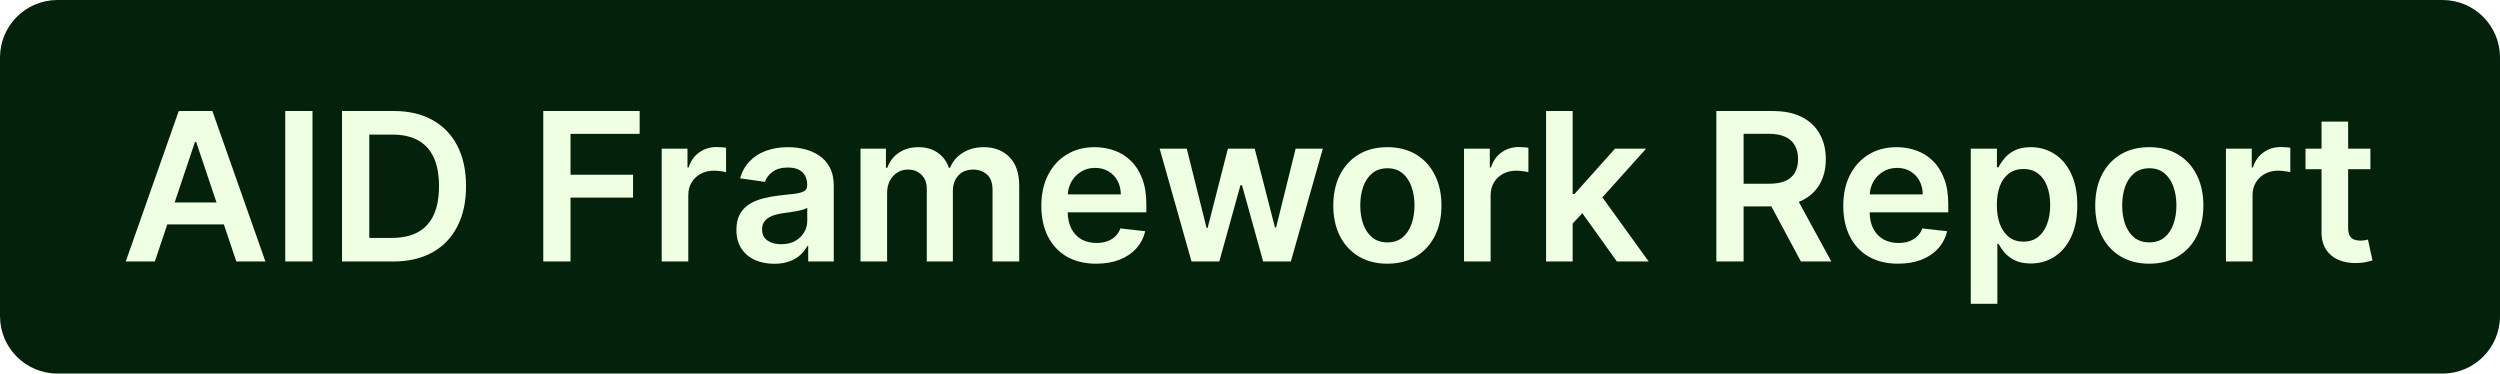
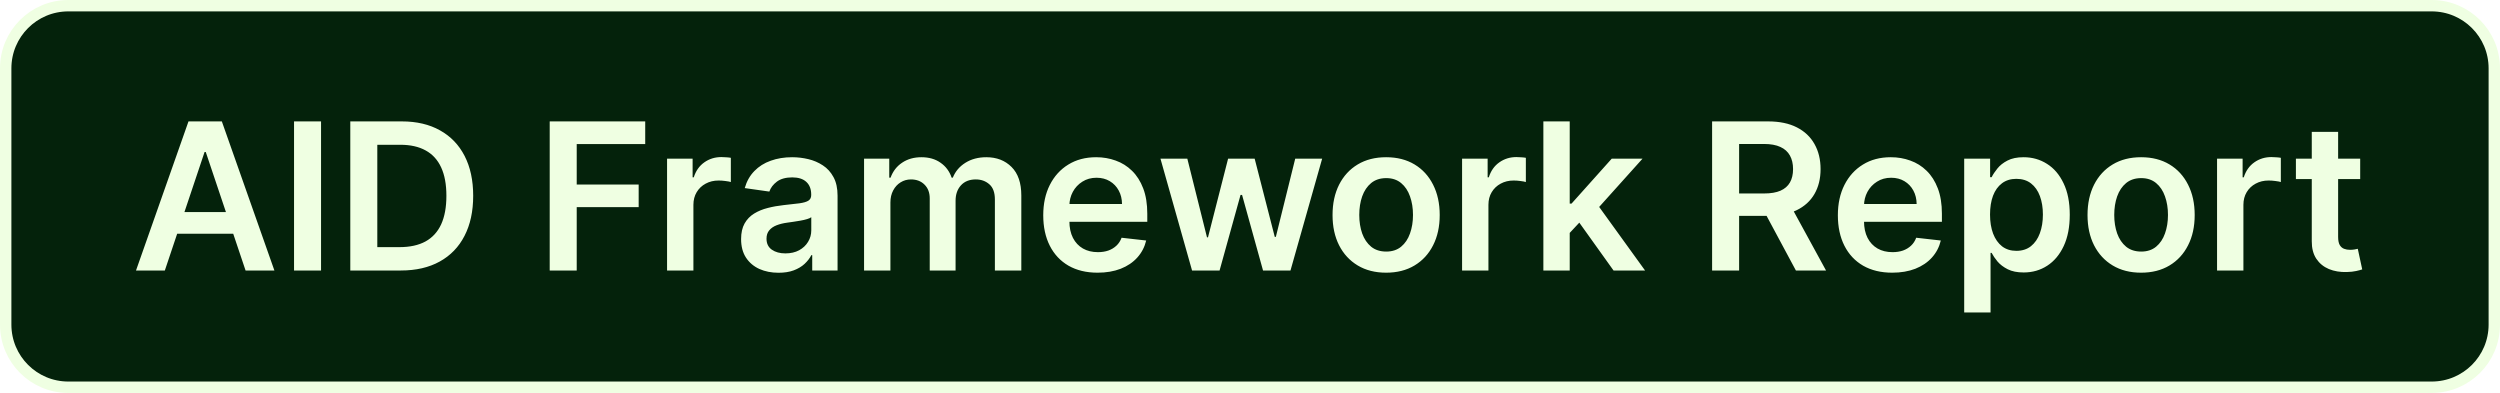
- <svg xmlns="http://www.w3.org/2000/svg" width="435" height="65" viewBox="0 0 435 65" fill="none">
-   <rect width="435" height="65" rx="10" fill="#04220B" />
-   <path d="M26.945 45.5H21.882L31.099 19.318H36.955L46.185 45.5H41.122L34.129 24.688H33.925L26.945 45.5ZM27.111 35.234H40.918V39.044H27.111V35.234ZM54.376 19.318V45.5H49.633V19.318H54.376ZM68.384 45.5H59.512V19.318H68.563C71.163 19.318 73.396 19.842 75.262 20.891C77.137 21.93 78.577 23.426 79.583 25.378C80.589 27.329 81.092 29.665 81.092 32.383C81.092 35.111 80.585 37.455 79.57 39.415C78.565 41.375 77.112 42.879 75.211 43.928C73.319 44.976 71.043 45.5 68.384 45.5ZM64.255 41.396H68.154C69.978 41.396 71.499 41.064 72.718 40.399C73.937 39.726 74.853 38.724 75.467 37.395C76.08 36.057 76.387 34.386 76.387 32.383C76.387 30.381 76.08 28.719 75.467 27.398C74.853 26.068 73.945 25.075 72.744 24.419C71.55 23.754 70.067 23.422 68.295 23.422H64.255V41.396ZM94.528 45.5V19.318H111.3V23.294H99.271V30.402H110.15V34.378H99.271V45.5H94.528ZM115.136 45.5V25.864H119.623V29.136H119.827C120.185 28.003 120.799 27.129 121.668 26.516C122.546 25.893 123.548 25.582 124.673 25.582C124.928 25.582 125.214 25.595 125.529 25.621C125.853 25.638 126.121 25.668 126.335 25.71V29.967C126.138 29.899 125.827 29.84 125.401 29.788C124.984 29.729 124.579 29.699 124.187 29.699C123.343 29.699 122.585 29.882 121.911 30.249C121.246 30.607 120.722 31.105 120.339 31.744C119.955 32.383 119.763 33.121 119.763 33.956V45.5H115.136ZM134.708 45.896C133.464 45.896 132.343 45.675 131.346 45.231C130.357 44.78 129.573 44.115 128.994 43.237C128.423 42.359 128.137 41.277 128.137 39.99C128.137 38.882 128.342 37.966 128.751 37.242C129.16 36.517 129.718 35.938 130.425 35.503C131.133 35.068 131.93 34.74 132.816 34.519C133.711 34.288 134.636 34.122 135.59 34.02C136.741 33.901 137.674 33.794 138.39 33.7C139.106 33.598 139.626 33.445 139.95 33.24C140.282 33.027 140.448 32.699 140.448 32.256V32.179C140.448 31.216 140.163 30.47 139.592 29.942C139.021 29.413 138.198 29.149 137.124 29.149C135.991 29.149 135.092 29.396 134.427 29.891C133.771 30.385 133.327 30.969 133.097 31.642L128.776 31.028C129.117 29.835 129.68 28.838 130.464 28.037C131.248 27.227 132.207 26.622 133.34 26.222C134.474 25.812 135.727 25.608 137.099 25.608C138.045 25.608 138.987 25.719 139.924 25.94C140.862 26.162 141.718 26.528 142.494 27.04C143.269 27.543 143.891 28.229 144.36 29.098C144.837 29.967 145.076 31.054 145.076 32.358V45.5H140.627V42.803H140.474C140.192 43.348 139.796 43.859 139.285 44.337C138.782 44.805 138.147 45.185 137.38 45.474C136.621 45.756 135.731 45.896 134.708 45.896ZM135.91 42.496C136.839 42.496 137.644 42.312 138.326 41.946C139.008 41.571 139.532 41.077 139.898 40.463C140.273 39.849 140.461 39.18 140.461 38.456V36.142C140.316 36.261 140.069 36.372 139.719 36.474C139.379 36.577 138.995 36.666 138.569 36.743C138.143 36.82 137.721 36.888 137.303 36.947C136.886 37.007 136.523 37.058 136.217 37.101C135.526 37.195 134.908 37.348 134.363 37.561C133.817 37.774 133.387 38.072 133.072 38.456C132.756 38.831 132.599 39.317 132.599 39.913C132.599 40.766 132.91 41.409 133.532 41.844C134.154 42.278 134.947 42.496 135.91 42.496ZM149.729 45.5V25.864H154.153V29.2H154.383C154.792 28.075 155.469 27.197 156.415 26.567C157.362 25.928 158.491 25.608 159.803 25.608C161.133 25.608 162.254 25.932 163.165 26.579C164.086 27.219 164.734 28.092 165.109 29.2H165.313C165.748 28.109 166.481 27.24 167.512 26.592C168.552 25.936 169.783 25.608 171.207 25.608C173.013 25.608 174.488 26.179 175.63 27.321C176.772 28.463 177.343 30.129 177.343 32.32V45.5H172.702V33.035C172.702 31.817 172.379 30.926 171.731 30.364C171.083 29.793 170.29 29.507 169.353 29.507C168.237 29.507 167.363 29.857 166.732 30.555C166.11 31.246 165.799 32.145 165.799 33.253V45.5H161.261V32.844C161.261 31.829 160.954 31.02 160.34 30.415C159.735 29.81 158.942 29.507 157.962 29.507C157.298 29.507 156.692 29.678 156.147 30.018C155.602 30.351 155.167 30.824 154.843 31.438C154.519 32.043 154.357 32.75 154.357 33.56V45.5H149.729ZM190.731 45.883C188.762 45.883 187.062 45.474 185.63 44.656C184.207 43.83 183.112 42.662 182.345 41.153C181.578 39.636 181.194 37.851 181.194 35.797C181.194 33.777 181.578 32.004 182.345 30.479C183.12 28.945 184.203 27.751 185.592 26.899C186.981 26.038 188.613 25.608 190.488 25.608C191.699 25.608 192.841 25.804 193.914 26.196C194.997 26.579 195.951 27.176 196.778 27.986C197.613 28.796 198.27 29.827 198.747 31.079C199.224 32.324 199.463 33.807 199.463 35.528V36.947H183.368V33.828H195.027C195.018 32.942 194.826 32.153 194.451 31.463C194.076 30.764 193.552 30.215 192.879 29.814C192.214 29.413 191.439 29.213 190.552 29.213C189.606 29.213 188.775 29.443 188.059 29.903C187.343 30.355 186.785 30.952 186.385 31.693C185.993 32.426 185.792 33.231 185.784 34.109V36.832C185.784 37.974 185.993 38.955 186.41 39.773C186.828 40.582 187.412 41.205 188.162 41.639C188.912 42.065 189.789 42.278 190.795 42.278C191.468 42.278 192.078 42.185 192.623 41.997C193.169 41.801 193.642 41.516 194.042 41.141C194.443 40.766 194.745 40.301 194.95 39.747L199.271 40.233C198.998 41.375 198.478 42.372 197.711 43.224C196.953 44.068 195.981 44.724 194.797 45.193C193.612 45.653 192.257 45.883 190.731 45.883ZM207.325 45.5L201.777 25.864H206.494L209.946 39.67H210.125L213.653 25.864H218.319L221.848 39.594H222.039L225.44 25.864H230.17L224.609 45.5H219.789L216.108 32.23H215.839L212.157 45.5H207.325ZM241.404 45.883C239.487 45.883 237.825 45.462 236.418 44.618C235.012 43.774 233.921 42.594 233.146 41.077C232.379 39.56 231.995 37.787 231.995 35.758C231.995 33.73 232.379 31.953 233.146 30.428C233.921 28.902 235.012 27.717 236.418 26.874C237.825 26.03 239.487 25.608 241.404 25.608C243.322 25.608 244.984 26.03 246.39 26.874C247.796 27.717 248.883 28.902 249.65 30.428C250.425 31.953 250.813 33.73 250.813 35.758C250.813 37.787 250.425 39.56 249.65 41.077C248.883 42.594 247.796 43.774 246.39 44.618C244.984 45.462 243.322 45.883 241.404 45.883ZM241.43 42.176C242.469 42.176 243.339 41.891 244.038 41.32C244.737 40.74 245.256 39.965 245.597 38.993C245.947 38.021 246.121 36.939 246.121 35.746C246.121 34.544 245.947 33.457 245.597 32.486C245.256 31.506 244.737 30.726 244.038 30.146C243.339 29.567 242.469 29.277 241.43 29.277C240.364 29.277 239.478 29.567 238.771 30.146C238.072 30.726 237.548 31.506 237.198 32.486C236.857 33.457 236.687 34.544 236.687 35.746C236.687 36.939 236.857 38.021 237.198 38.993C237.548 39.965 238.072 40.74 238.771 41.32C239.478 41.891 240.364 42.176 241.43 42.176ZM254.741 45.5V25.864H259.228V29.136H259.433C259.791 28.003 260.404 27.129 261.274 26.516C262.152 25.893 263.153 25.582 264.278 25.582C264.534 25.582 264.819 25.595 265.135 25.621C265.458 25.638 265.727 25.668 265.94 25.71V29.967C265.744 29.899 265.433 29.84 265.007 29.788C264.589 29.729 264.184 29.699 263.792 29.699C262.949 29.699 262.19 29.882 261.517 30.249C260.852 30.607 260.328 31.105 259.944 31.744C259.561 32.383 259.369 33.121 259.369 33.956V45.5H254.741ZM273.233 39.338L273.221 33.751H273.962L281.019 25.864H286.426L277.746 35.528H276.787L273.233 39.338ZM269.015 45.5V19.318H273.642V45.5H269.015ZM281.338 45.5L274.946 36.564L278.066 33.304L286.874 45.5H281.338ZM298.645 45.5V19.318H308.463C310.474 19.318 312.162 19.668 313.526 20.366C314.898 21.065 315.933 22.046 316.632 23.307C317.339 24.56 317.693 26.021 317.693 27.692C317.693 29.371 317.335 30.828 316.619 32.064C315.912 33.291 314.868 34.242 313.487 34.915C312.107 35.58 310.411 35.912 308.399 35.912H301.406V31.974H307.76C308.936 31.974 309.899 31.812 310.649 31.489C311.399 31.156 311.953 30.675 312.311 30.044C312.678 29.405 312.861 28.621 312.861 27.692C312.861 26.763 312.678 25.97 312.311 25.314C311.945 24.649 311.386 24.146 310.636 23.805C309.886 23.456 308.919 23.281 307.734 23.281H303.388V45.5H298.645ZM312.17 33.636L318.652 45.5H313.359L306.993 33.636H312.17ZM330.266 45.883C328.298 45.883 326.597 45.474 325.165 44.656C323.742 43.83 322.647 42.662 321.88 41.153C321.113 39.636 320.729 37.851 320.729 35.797C320.729 33.777 321.113 32.004 321.88 30.479C322.656 28.945 323.738 27.751 325.127 26.899C326.516 26.038 328.148 25.608 330.023 25.608C331.234 25.608 332.376 25.804 333.45 26.196C334.532 26.579 335.487 27.176 336.313 27.986C337.148 28.796 337.805 29.827 338.282 31.079C338.759 32.324 338.998 33.807 338.998 35.528V36.947H322.903V33.828H334.562C334.553 32.942 334.362 32.153 333.987 31.463C333.612 30.764 333.087 30.215 332.414 29.814C331.749 29.413 330.974 29.213 330.087 29.213C329.141 29.213 328.31 29.443 327.594 29.903C326.879 30.355 326.32 30.952 325.92 31.693C325.528 32.426 325.327 33.231 325.319 34.109V36.832C325.319 37.974 325.528 38.955 325.945 39.773C326.363 40.582 326.947 41.205 327.697 41.639C328.447 42.065 329.325 42.278 330.33 42.278C331.004 42.278 331.613 42.185 332.158 41.997C332.704 41.801 333.177 41.516 333.577 41.141C333.978 40.766 334.281 40.301 334.485 39.747L338.806 40.233C338.533 41.375 338.013 42.372 337.246 43.224C336.488 44.068 335.516 44.724 334.332 45.193C333.147 45.653 331.792 45.883 330.266 45.883ZM342.913 52.864V25.864H347.464V29.111H347.733C347.971 28.634 348.308 28.126 348.743 27.59C349.177 27.044 349.765 26.579 350.507 26.196C351.248 25.804 352.194 25.608 353.345 25.608C354.862 25.608 356.23 25.996 357.449 26.771C358.676 27.538 359.647 28.676 360.363 30.185C361.088 31.685 361.45 33.526 361.45 35.707C361.45 37.864 361.096 39.696 360.389 41.205C359.681 42.713 358.718 43.864 357.5 44.656C356.281 45.449 354.9 45.845 353.358 45.845C352.233 45.845 351.299 45.658 350.558 45.283C349.816 44.908 349.22 44.456 348.768 43.928C348.325 43.391 347.98 42.883 347.733 42.406H347.541V52.864H342.913ZM347.451 35.682C347.451 36.952 347.63 38.064 347.988 39.019C348.355 39.973 348.879 40.719 349.561 41.256C350.251 41.784 351.086 42.048 352.066 42.048C353.089 42.048 353.946 41.776 354.636 41.23C355.326 40.676 355.846 39.922 356.196 38.967C356.554 38.004 356.733 36.909 356.733 35.682C356.733 34.463 356.558 33.381 356.208 32.435C355.859 31.489 355.339 30.747 354.649 30.21C353.958 29.673 353.098 29.405 352.066 29.405C351.078 29.405 350.238 29.665 349.548 30.185C348.858 30.704 348.333 31.433 347.975 32.371C347.626 33.308 347.451 34.412 347.451 35.682ZM373.978 45.883C372.061 45.883 370.399 45.462 368.993 44.618C367.586 43.774 366.495 42.594 365.72 41.077C364.953 39.56 364.569 37.787 364.569 35.758C364.569 33.73 364.953 31.953 365.72 30.428C366.495 28.902 367.586 27.717 368.993 26.874C370.399 26.03 372.061 25.608 373.978 25.608C375.896 25.608 377.558 26.03 378.964 26.874C380.37 27.717 381.457 28.902 382.224 30.428C383 31.953 383.387 33.73 383.387 35.758C383.387 37.787 383 39.56 382.224 41.077C381.457 42.594 380.37 43.774 378.964 44.618C377.558 45.462 375.896 45.883 373.978 45.883ZM374.004 42.176C375.044 42.176 375.913 41.891 376.612 41.32C377.311 40.74 377.831 39.965 378.172 38.993C378.521 38.021 378.696 36.939 378.696 35.746C378.696 34.544 378.521 33.457 378.172 32.486C377.831 31.506 377.311 30.726 376.612 30.146C375.913 29.567 375.044 29.277 374.004 29.277C372.939 29.277 372.052 29.567 371.345 30.146C370.646 30.726 370.122 31.506 369.772 32.486C369.431 33.457 369.261 34.544 369.261 35.746C369.261 36.939 369.431 38.021 369.772 38.993C370.122 39.965 370.646 40.74 371.345 41.32C372.052 41.891 372.939 42.176 374.004 42.176ZM387.315 45.5V25.864H391.803V29.136H392.007C392.365 28.003 392.979 27.129 393.848 26.516C394.726 25.893 395.727 25.582 396.852 25.582C397.108 25.582 397.393 25.595 397.709 25.621C398.033 25.638 398.301 25.668 398.514 25.71V29.967C398.318 29.899 398.007 29.84 397.581 29.788C397.163 29.729 396.759 29.699 396.366 29.699C395.523 29.699 394.764 29.882 394.091 30.249C393.426 30.607 392.902 31.105 392.518 31.744C392.135 32.383 391.943 33.121 391.943 33.956V45.5H387.315ZM412.449 25.864V29.443H401.161V25.864H412.449ZM403.947 21.159H408.575V39.594C408.575 40.216 408.669 40.693 408.857 41.026C409.053 41.349 409.308 41.571 409.624 41.69C409.939 41.81 410.288 41.869 410.672 41.869C410.962 41.869 411.226 41.848 411.464 41.805C411.712 41.763 411.899 41.724 412.027 41.69L412.807 45.308C412.56 45.394 412.206 45.487 411.746 45.59C411.294 45.692 410.74 45.751 410.084 45.769C408.925 45.803 407.881 45.628 406.952 45.244C406.023 44.852 405.286 44.247 404.74 43.429C404.203 42.611 403.939 41.588 403.947 40.361V21.159Z" fill="#EFFFE2" />
+ <svg xmlns="http://www.w3.org/2000/svg" width="439" height="69" viewBox="0 0 439 69" fill="none">
+   <rect x="1" y="1" width="437" height="67" rx="11" fill="#04220B" />
+   <rect x="1" y="1" width="437" height="67" rx="11" stroke="#EFFFE2" stroke-width="2" />
+   <path d="M28.945 47.5H23.882L33.099 21.318H38.955L48.185 47.5H43.122L36.129 26.688H35.925L28.945 47.5ZM29.111 37.234H42.918V41.044H29.111V37.234ZM56.376 21.318V47.5H51.633V21.318H56.376ZM70.384 47.5H61.512V21.318H70.563C73.163 21.318 75.396 21.842 77.262 22.891C79.137 23.93 80.577 25.426 81.583 27.378C82.589 29.329 83.092 31.665 83.092 34.383C83.092 37.111 82.585 39.455 81.57 41.415C80.565 43.375 79.112 44.879 77.211 45.928C75.319 46.976 73.043 47.5 70.384 47.5ZM66.255 43.396H70.154C71.978 43.396 73.499 43.064 74.718 42.399C75.937 41.726 76.853 40.724 77.467 39.395C78.08 38.057 78.387 36.386 78.387 34.383C78.387 32.381 78.08 30.719 77.467 29.398C76.853 28.068 75.945 27.075 74.744 26.419C73.55 25.754 72.067 25.422 70.295 25.422H66.255V43.396ZM96.528 47.5V21.318H113.3V25.294H101.271V32.402H112.15V36.378H101.271V47.5H96.528ZM117.136 47.5V27.864H121.623V31.136H121.827C122.185 30.003 122.799 29.129 123.668 28.516C124.546 27.893 125.548 27.582 126.673 27.582C126.928 27.582 127.214 27.595 127.529 27.621C127.853 27.638 128.121 27.668 128.335 27.71V31.967C128.138 31.899 127.827 31.84 127.401 31.788C126.984 31.729 126.579 31.699 126.187 31.699C125.343 31.699 124.585 31.882 123.911 32.249C123.246 32.606 122.722 33.105 122.339 33.744C121.955 34.383 121.763 35.121 121.763 35.956V47.5H117.136ZM136.708 47.896C135.464 47.896 134.343 47.675 133.346 47.231C132.357 46.78 131.573 46.115 130.994 45.237C130.423 44.359 130.137 43.277 130.137 41.99C130.137 40.882 130.342 39.966 130.751 39.242C131.16 38.517 131.718 37.938 132.425 37.503C133.133 37.068 133.93 36.74 134.816 36.519C135.711 36.288 136.636 36.122 137.59 36.02C138.741 35.901 139.674 35.794 140.39 35.7C141.106 35.598 141.626 35.445 141.95 35.24C142.282 35.027 142.448 34.699 142.448 34.256V34.179C142.448 33.216 142.163 32.47 141.592 31.942C141.021 31.413 140.198 31.149 139.124 31.149C137.991 31.149 137.092 31.396 136.427 31.891C135.771 32.385 135.327 32.969 135.097 33.642L130.776 33.028C131.117 31.835 131.68 30.838 132.464 30.037C133.248 29.227 134.207 28.622 135.34 28.222C136.474 27.812 137.727 27.608 139.099 27.608C140.045 27.608 140.987 27.719 141.924 27.94C142.862 28.162 143.718 28.528 144.494 29.04C145.269 29.543 145.891 30.229 146.36 31.098C146.837 31.967 147.076 33.054 147.076 34.358V47.5H142.627V44.803H142.474C142.192 45.348 141.796 45.859 141.285 46.337C140.782 46.805 140.147 47.185 139.38 47.474C138.621 47.756 137.731 47.896 136.708 47.896ZM137.91 44.496C138.839 44.496 139.644 44.312 140.326 43.946C141.008 43.571 141.532 43.077 141.898 42.463C142.273 41.849 142.461 41.18 142.461 40.456V38.142C142.316 38.261 142.069 38.372 141.719 38.474C141.379 38.577 140.995 38.666 140.569 38.743C140.143 38.82 139.721 38.888 139.303 38.947C138.886 39.007 138.523 39.058 138.217 39.101C137.526 39.195 136.908 39.348 136.363 39.561C135.817 39.774 135.387 40.072 135.072 40.456C134.756 40.831 134.599 41.317 134.599 41.913C134.599 42.766 134.91 43.409 135.532 43.844C136.154 44.278 136.947 44.496 137.91 44.496ZM151.729 47.5V27.864H156.153V31.2H156.383C156.792 30.075 157.469 29.197 158.415 28.567C159.362 27.928 160.491 27.608 161.803 27.608C163.133 27.608 164.254 27.932 165.165 28.579C166.086 29.219 166.734 30.092 167.109 31.2H167.313C167.748 30.109 168.481 29.24 169.512 28.592C170.552 27.936 171.783 27.608 173.207 27.608C175.013 27.608 176.488 28.179 177.63 29.321C178.772 30.463 179.343 32.129 179.343 34.32V47.5H174.702V35.035C174.702 33.817 174.379 32.926 173.731 32.364C173.083 31.793 172.29 31.507 171.353 31.507C170.237 31.507 169.363 31.857 168.732 32.555C168.11 33.246 167.799 34.145 167.799 35.253V47.5H163.261V34.844C163.261 33.83 162.954 33.02 162.34 32.415C161.735 31.81 160.942 31.507 159.962 31.507C159.298 31.507 158.692 31.678 158.147 32.019C157.602 32.351 157.167 32.824 156.843 33.438C156.519 34.043 156.357 34.75 156.357 35.56V47.5H151.729ZM192.731 47.883C190.762 47.883 189.062 47.474 187.63 46.656C186.207 45.83 185.112 44.662 184.345 43.153C183.578 41.636 183.194 39.851 183.194 37.797C183.194 35.777 183.578 34.004 184.345 32.479C185.12 30.945 186.203 29.751 187.592 28.899C188.981 28.038 190.613 27.608 192.488 27.608C193.699 27.608 194.841 27.804 195.914 28.196C196.997 28.579 197.951 29.176 198.778 29.986C199.613 30.796 200.27 31.827 200.747 33.08C201.224 34.324 201.463 35.807 201.463 37.528V38.947H185.368V35.828H197.027C197.018 34.942 196.826 34.153 196.451 33.463C196.076 32.764 195.552 32.215 194.879 31.814C194.214 31.413 193.439 31.213 192.552 31.213C191.606 31.213 190.775 31.443 190.059 31.903C189.343 32.355 188.785 32.952 188.385 33.693C187.993 34.426 187.792 35.231 187.784 36.109V38.832C187.784 39.974 187.993 40.955 188.41 41.773C188.828 42.582 189.412 43.205 190.162 43.639C190.912 44.065 191.789 44.278 192.795 44.278C193.468 44.278 194.078 44.185 194.623 43.997C195.169 43.801 195.642 43.516 196.042 43.141C196.443 42.766 196.745 42.301 196.95 41.747L201.271 42.233C200.998 43.375 200.478 44.372 199.711 45.224C198.953 46.068 197.981 46.724 196.797 47.193C195.612 47.653 194.257 47.883 192.731 47.883ZM209.325 47.5L203.777 27.864H208.494L211.946 41.67H212.125L215.653 27.864H220.319L223.848 41.594H224.039L227.44 27.864H232.17L226.609 47.5H221.789L218.108 34.23H217.839L214.157 47.5H209.325ZM243.404 47.883C241.487 47.883 239.825 47.462 238.418 46.618C237.012 45.774 235.921 44.594 235.146 43.077C234.379 41.56 233.995 39.787 233.995 37.758C233.995 35.73 234.379 33.953 235.146 32.428C235.921 30.902 237.012 29.717 238.418 28.874C239.825 28.03 241.487 27.608 243.404 27.608C245.322 27.608 246.984 28.03 248.39 28.874C249.796 29.717 250.883 30.902 251.65 32.428C252.425 33.953 252.813 35.73 252.813 37.758C252.813 39.787 252.425 41.56 251.65 43.077C250.883 44.594 249.796 45.774 248.39 46.618C246.984 47.462 245.322 47.883 243.404 47.883ZM243.43 44.176C244.469 44.176 245.339 43.891 246.038 43.32C246.737 42.74 247.256 41.965 247.597 40.993C247.947 40.021 248.121 38.939 248.121 37.746C248.121 36.544 247.947 35.457 247.597 34.486C247.256 33.506 246.737 32.726 246.038 32.146C245.339 31.567 244.469 31.277 243.43 31.277C242.364 31.277 241.478 31.567 240.771 32.146C240.072 32.726 239.548 33.506 239.198 34.486C238.857 35.457 238.687 36.544 238.687 37.746C238.687 38.939 238.857 40.021 239.198 40.993C239.548 41.965 240.072 42.74 240.771 43.32C241.478 43.891 242.364 44.176 243.43 44.176ZM256.741 47.5V27.864H261.228V31.136H261.433C261.791 30.003 262.404 29.129 263.274 28.516C264.152 27.893 265.153 27.582 266.278 27.582C266.534 27.582 266.819 27.595 267.135 27.621C267.458 27.638 267.727 27.668 267.94 27.71V31.967C267.744 31.899 267.433 31.84 267.007 31.788C266.589 31.729 266.184 31.699 265.792 31.699C264.949 31.699 264.19 31.882 263.517 32.249C262.852 32.606 262.328 33.105 261.944 33.744C261.561 34.383 261.369 35.121 261.369 35.956V47.5H256.741ZM275.233 41.338L275.221 35.751H275.962L283.019 27.864H288.426L279.746 37.528H278.787L275.233 41.338ZM271.015 47.5V21.318H275.642V47.5H271.015ZM283.338 47.5L276.946 38.564L280.066 35.304L288.874 47.5H283.338ZM300.645 47.5V21.318H310.463C312.474 21.318 314.162 21.668 315.526 22.366C316.898 23.065 317.933 24.046 318.632 25.307C319.339 26.56 319.693 28.021 319.693 29.692C319.693 31.371 319.335 32.828 318.619 34.064C317.912 35.291 316.868 36.242 315.487 36.915C314.107 37.58 312.411 37.912 310.399 37.912H303.406V33.974H309.76C310.936 33.974 311.899 33.812 312.649 33.489C313.399 33.156 313.953 32.675 314.311 32.044C314.678 31.405 314.861 30.621 314.861 29.692C314.861 28.763 314.678 27.97 314.311 27.314C313.945 26.649 313.386 26.146 312.636 25.805C311.886 25.456 310.919 25.281 309.734 25.281H305.388V47.5H300.645ZM314.17 35.636L320.652 47.5H315.359L308.993 35.636H314.17ZM332.266 47.883C330.298 47.883 328.597 47.474 327.165 46.656C325.742 45.83 324.647 44.662 323.88 43.153C323.113 41.636 322.729 39.851 322.729 37.797C322.729 35.777 323.113 34.004 323.88 32.479C324.656 30.945 325.738 29.751 327.127 28.899C328.516 28.038 330.148 27.608 332.023 27.608C333.234 27.608 334.376 27.804 335.45 28.196C336.532 28.579 337.487 29.176 338.313 29.986C339.148 30.796 339.805 31.827 340.282 33.08C340.759 34.324 340.998 35.807 340.998 37.528V38.947H324.903V35.828H336.562C336.553 34.942 336.362 34.153 335.987 33.463C335.612 32.764 335.087 32.215 334.414 31.814C333.749 31.413 332.974 31.213 332.087 31.213C331.141 31.213 330.31 31.443 329.594 31.903C328.879 32.355 328.32 32.952 327.92 33.693C327.528 34.426 327.327 35.231 327.319 36.109V38.832C327.319 39.974 327.528 40.955 327.945 41.773C328.363 42.582 328.947 43.205 329.697 43.639C330.447 44.065 331.325 44.278 332.33 44.278C333.004 44.278 333.613 44.185 334.158 43.997C334.704 43.801 335.177 43.516 335.577 43.141C335.978 42.766 336.281 42.301 336.485 41.747L340.806 42.233C340.533 43.375 340.013 44.372 339.246 45.224C338.488 46.068 337.516 46.724 336.332 47.193C335.147 47.653 333.792 47.883 332.266 47.883ZM344.913 54.864V27.864H349.464V31.111H349.733C349.971 30.634 350.308 30.126 350.743 29.59C351.177 29.044 351.765 28.579 352.507 28.196C353.248 27.804 354.194 27.608 355.345 27.608C356.862 27.608 358.23 27.996 359.449 28.771C360.676 29.538 361.647 30.676 362.363 32.185C363.088 33.685 363.45 35.526 363.45 37.707C363.45 39.864 363.096 41.696 362.389 43.205C361.681 44.713 360.718 45.864 359.5 46.656C358.281 47.449 356.9 47.845 355.358 47.845C354.233 47.845 353.299 47.658 352.558 47.283C351.816 46.908 351.22 46.456 350.768 45.928C350.325 45.391 349.98 44.883 349.733 44.406H349.541V54.864H344.913ZM349.451 37.682C349.451 38.952 349.63 40.064 349.988 41.019C350.355 41.973 350.879 42.719 351.561 43.256C352.251 43.784 353.086 44.048 354.066 44.048C355.089 44.048 355.946 43.776 356.636 43.23C357.326 42.676 357.846 41.922 358.196 40.967C358.554 40.004 358.733 38.909 358.733 37.682C358.733 36.463 358.558 35.381 358.208 34.435C357.859 33.489 357.339 32.747 356.649 32.21C355.958 31.673 355.098 31.405 354.066 31.405C353.078 31.405 352.238 31.665 351.548 32.185C350.858 32.705 350.333 33.433 349.975 34.371C349.626 35.308 349.451 36.412 349.451 37.682ZM375.978 47.883C374.061 47.883 372.399 47.462 370.993 46.618C369.586 45.774 368.495 44.594 367.72 43.077C366.953 41.56 366.569 39.787 366.569 37.758C366.569 35.73 366.953 33.953 367.72 32.428C368.495 30.902 369.586 29.717 370.993 28.874C372.399 28.03 374.061 27.608 375.978 27.608C377.896 27.608 379.558 28.03 380.964 28.874C382.37 29.717 383.457 30.902 384.224 32.428C385 33.953 385.387 35.73 385.387 37.758C385.387 39.787 385 41.56 384.224 43.077C383.457 44.594 382.37 45.774 380.964 46.618C379.558 47.462 377.896 47.883 375.978 47.883ZM376.004 44.176C377.044 44.176 377.913 43.891 378.612 43.32C379.311 42.74 379.831 41.965 380.172 40.993C380.521 40.021 380.696 38.939 380.696 37.746C380.696 36.544 380.521 35.457 380.172 34.486C379.831 33.506 379.311 32.726 378.612 32.146C377.913 31.567 377.044 31.277 376.004 31.277C374.939 31.277 374.052 31.567 373.345 32.146C372.646 32.726 372.122 33.506 371.772 34.486C371.431 35.457 371.261 36.544 371.261 37.746C371.261 38.939 371.431 40.021 371.772 40.993C372.122 41.965 372.646 42.74 373.345 43.32C374.052 43.891 374.939 44.176 376.004 44.176ZM389.315 47.5V27.864H393.803V31.136H394.007C394.365 30.003 394.979 29.129 395.848 28.516C396.726 27.893 397.727 27.582 398.852 27.582C399.108 27.582 399.393 27.595 399.709 27.621C400.033 27.638 400.301 27.668 400.514 27.71V31.967C400.318 31.899 400.007 31.84 399.581 31.788C399.163 31.729 398.759 31.699 398.366 31.699C397.523 31.699 396.764 31.882 396.091 32.249C395.426 32.606 394.902 33.105 394.518 33.744C394.135 34.383 393.943 35.121 393.943 35.956V47.5H389.315ZM414.449 27.864V31.443H403.161V27.864H414.449ZM405.947 23.159H410.575V41.594C410.575 42.216 410.669 42.693 410.857 43.026C411.053 43.349 411.308 43.571 411.624 43.69C411.939 43.81 412.288 43.869 412.672 43.869C412.962 43.869 413.226 43.848 413.464 43.805C413.712 43.763 413.899 43.724 414.027 43.69L414.807 47.308C414.56 47.394 414.206 47.487 413.746 47.59C413.294 47.692 412.74 47.751 412.084 47.769C410.925 47.803 409.881 47.628 408.952 47.244C408.023 46.852 407.286 46.247 406.74 45.429C406.203 44.611 405.939 43.588 405.947 42.361V23.159Z" fill="#EFFFE2" />
</svg>
